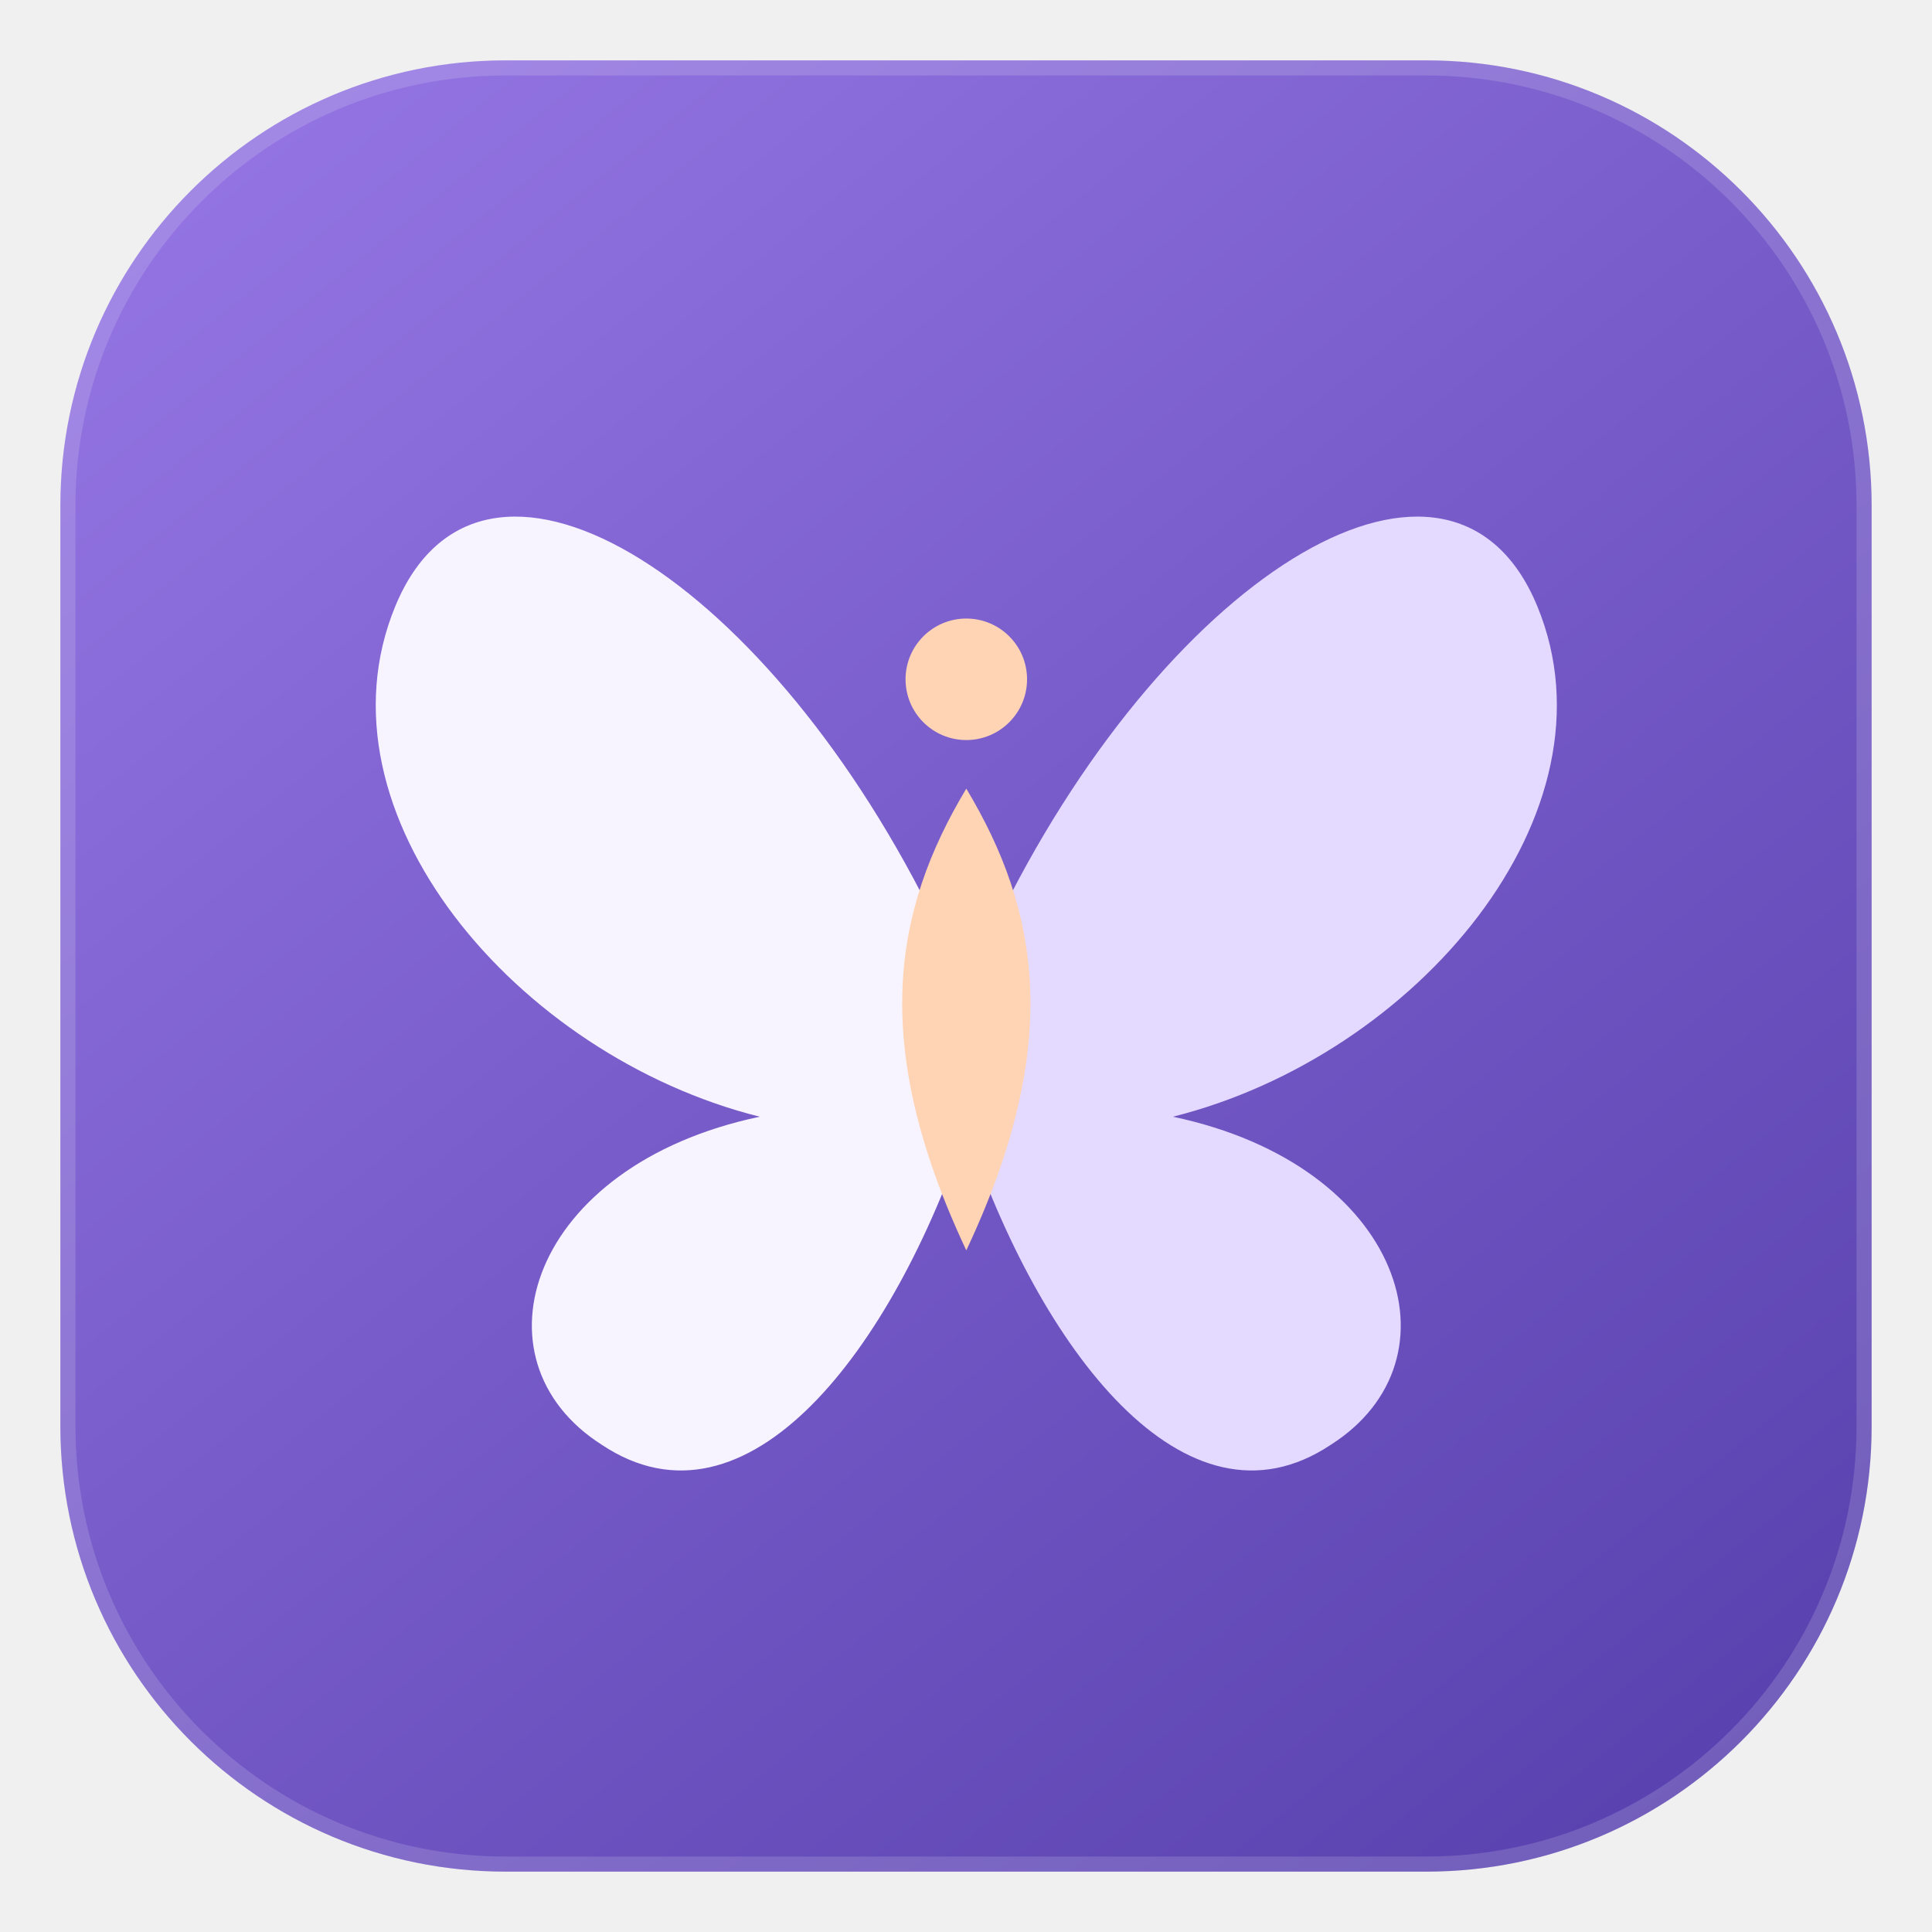
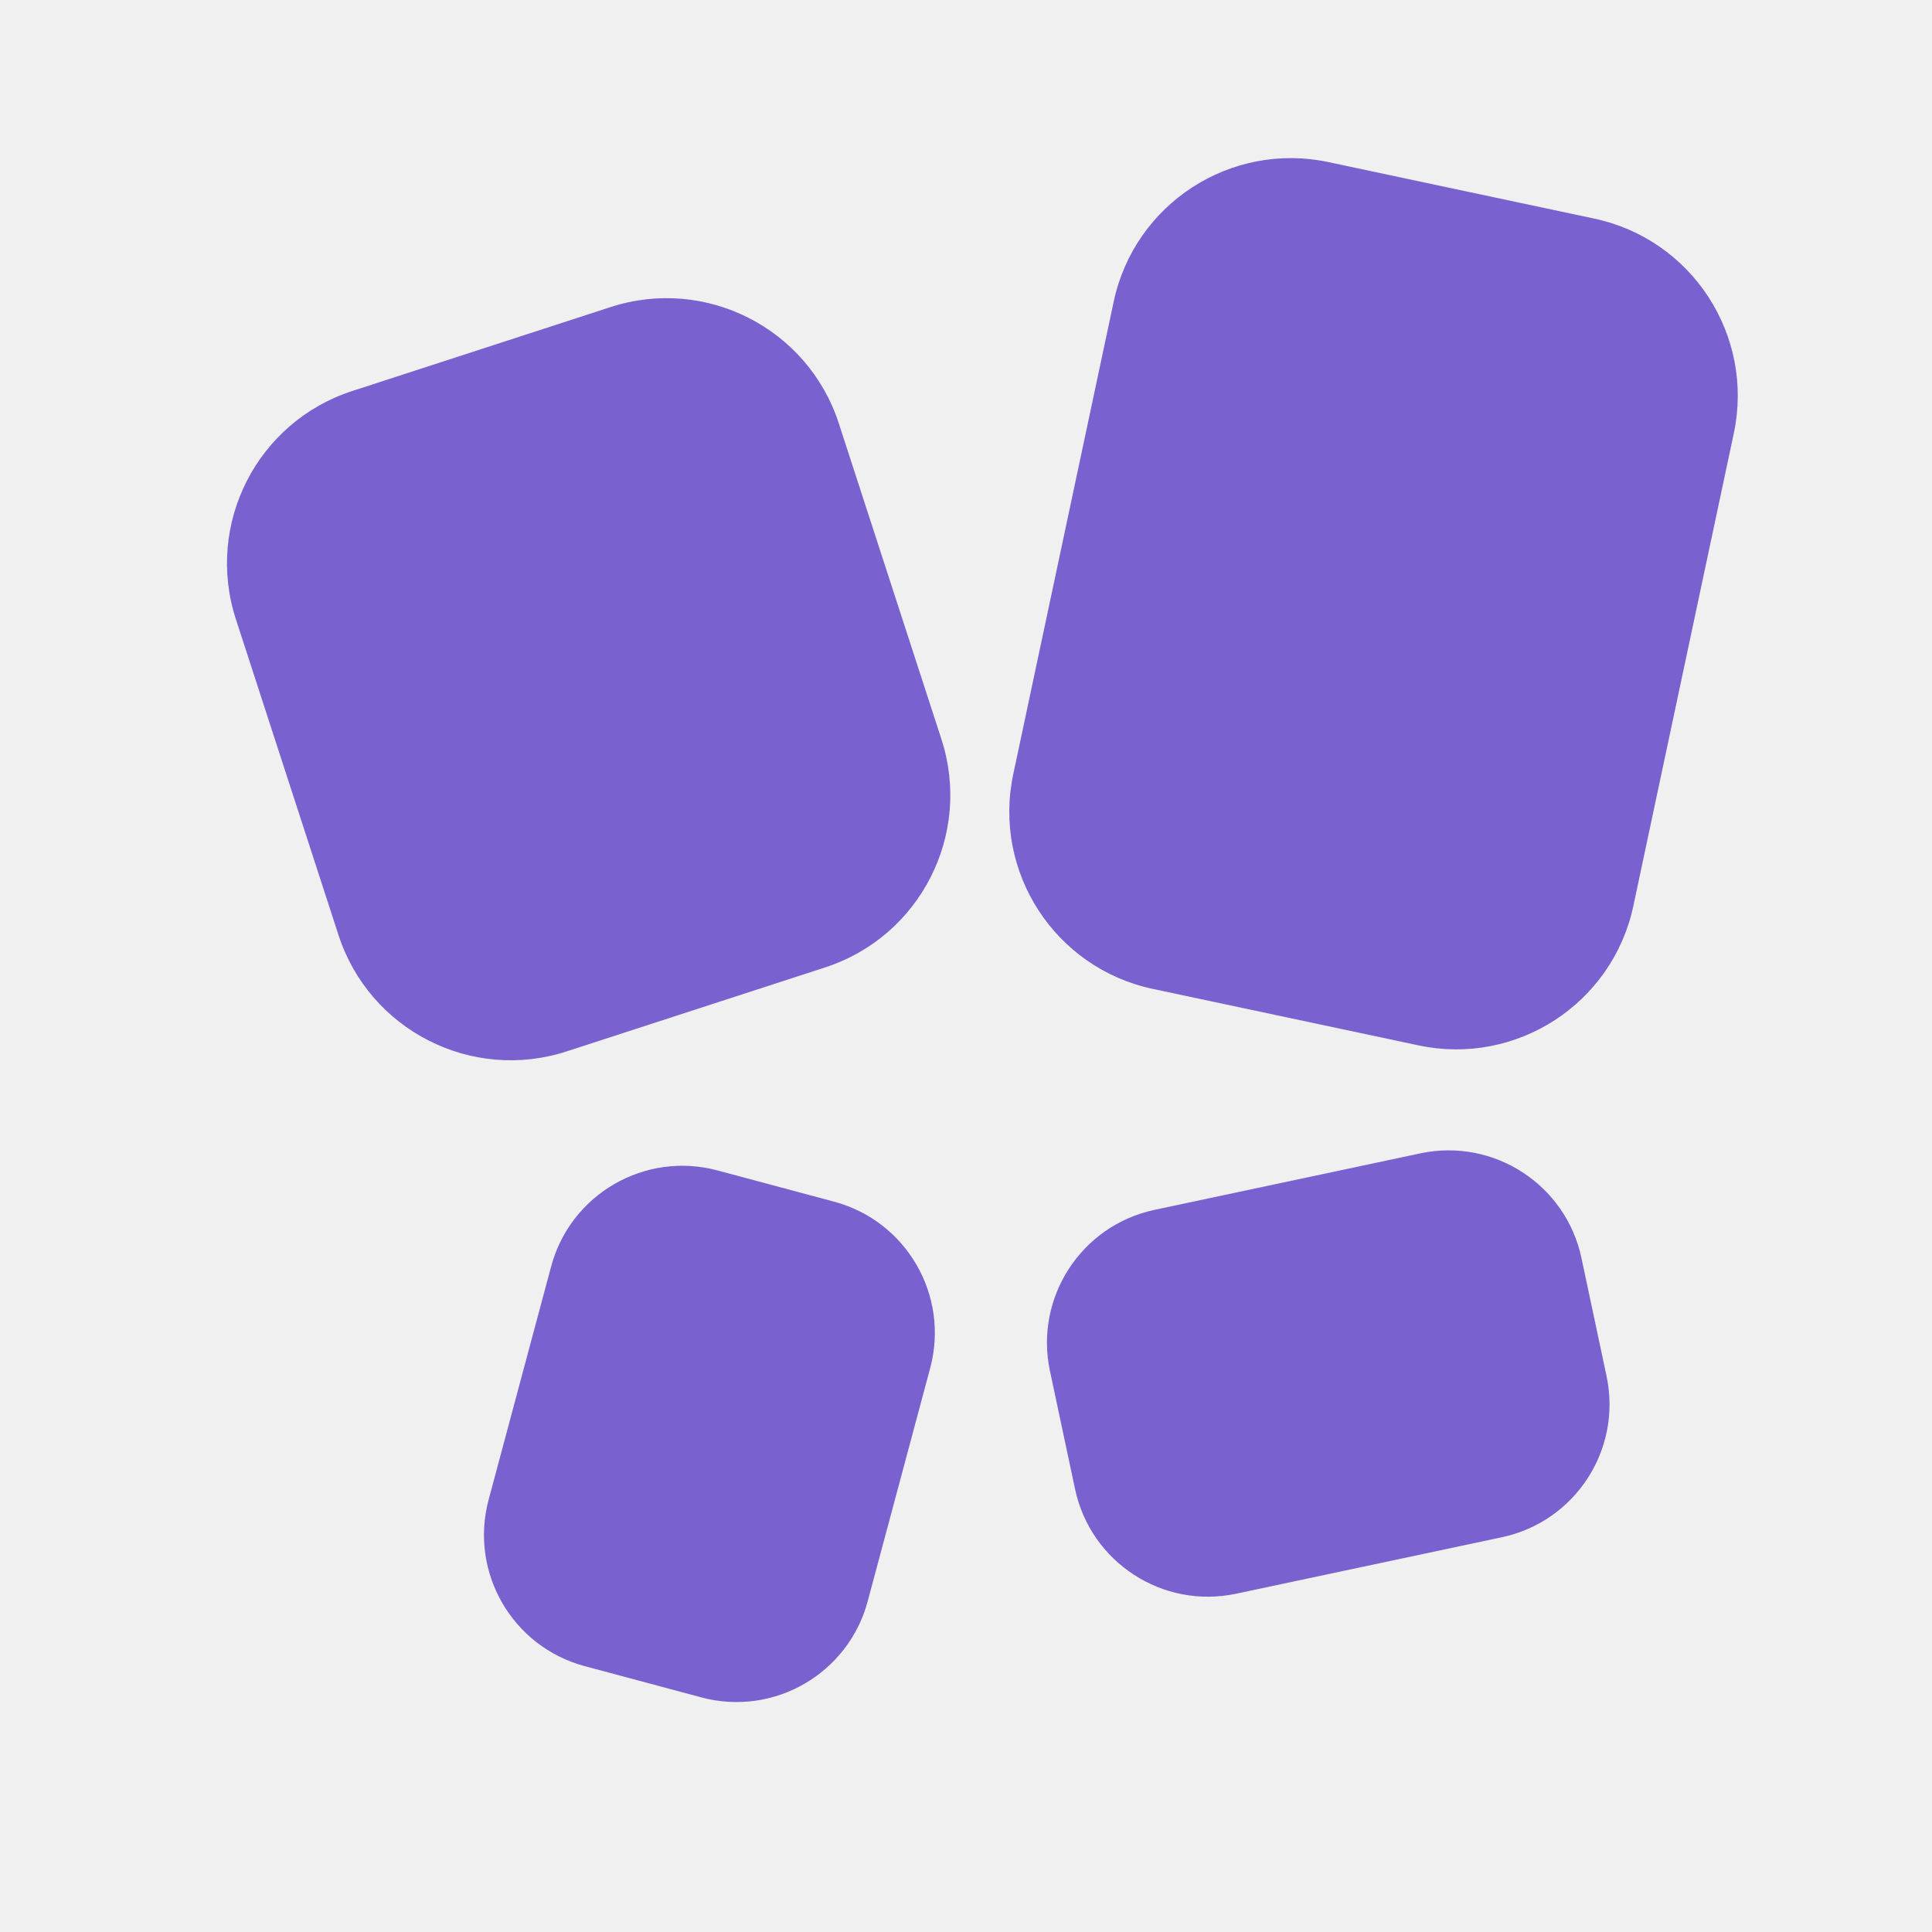
- <svg xmlns="http://www.w3.org/2000/svg" viewBox="0 0 256 256" fill="none">
-   <defs>
-     <linearGradient id="pw-tile" x1="38" y1="16" x2="224" y2="246" gradientUnits="userSpaceOnUse">
-       <stop stop-color="#9273E1" />
-       <stop offset="1" stop-color="#5841AE" />
-     </linearGradient>
-     <path id="pw-left" d="M30.5 30C23.5 16 12 9 8.5 17.5C5 26 13.5 36 23.5 38.5C14 40.5 11.5 48.5 17 52C23 56 29 48 32 39C33.5 35 32.5 33 30.5 30Z" />
-   </defs>
-   <rect x="8" y="8" width="240" height="240" rx="59" fill="url(#pw-tile)" />
-   <rect x="9" y="9" width="238" height="238" rx="58" stroke="#FFFFFF" stroke-opacity=".15" stroke-width="2" />
-   <g transform="translate(25 24) scale(3.22)">
-     <use href="#pw-left" fill="#F8F4FF" />
-     <use href="#pw-left" transform="translate(64 0) scale(-1 1)" fill="#E4D9FF" />
-     <path d="M32 25C35 30 36 35.5 32 44C28 35.5 29 30 32 25Z" fill="#FFD4B4" />
-     <circle cx="32" cy="20.5" r="2.5" fill="#FFD4B4" />
-   </g>
+ <svg xmlns="http://www.w3.org/2000/svg" viewBox="0 0 64 64" fill="#7961CF">
+   <rect x="9" y="11" width="21" height="23" rx="6" transform="rotate(-18 19.5 22.5)" />
+   <rect x="35" y="6" width="21" height="28" rx="6" transform="rotate(12 45.5 20)" />
+   <rect x="17" y="39" width="13" height="17" rx="4.5" transform="rotate(15 23.5 47.5)" />
+   <rect x="35" y="39" width="18" height="13" rx="4.5" transform="rotate(-12 44 45.5)" />
</svg>
